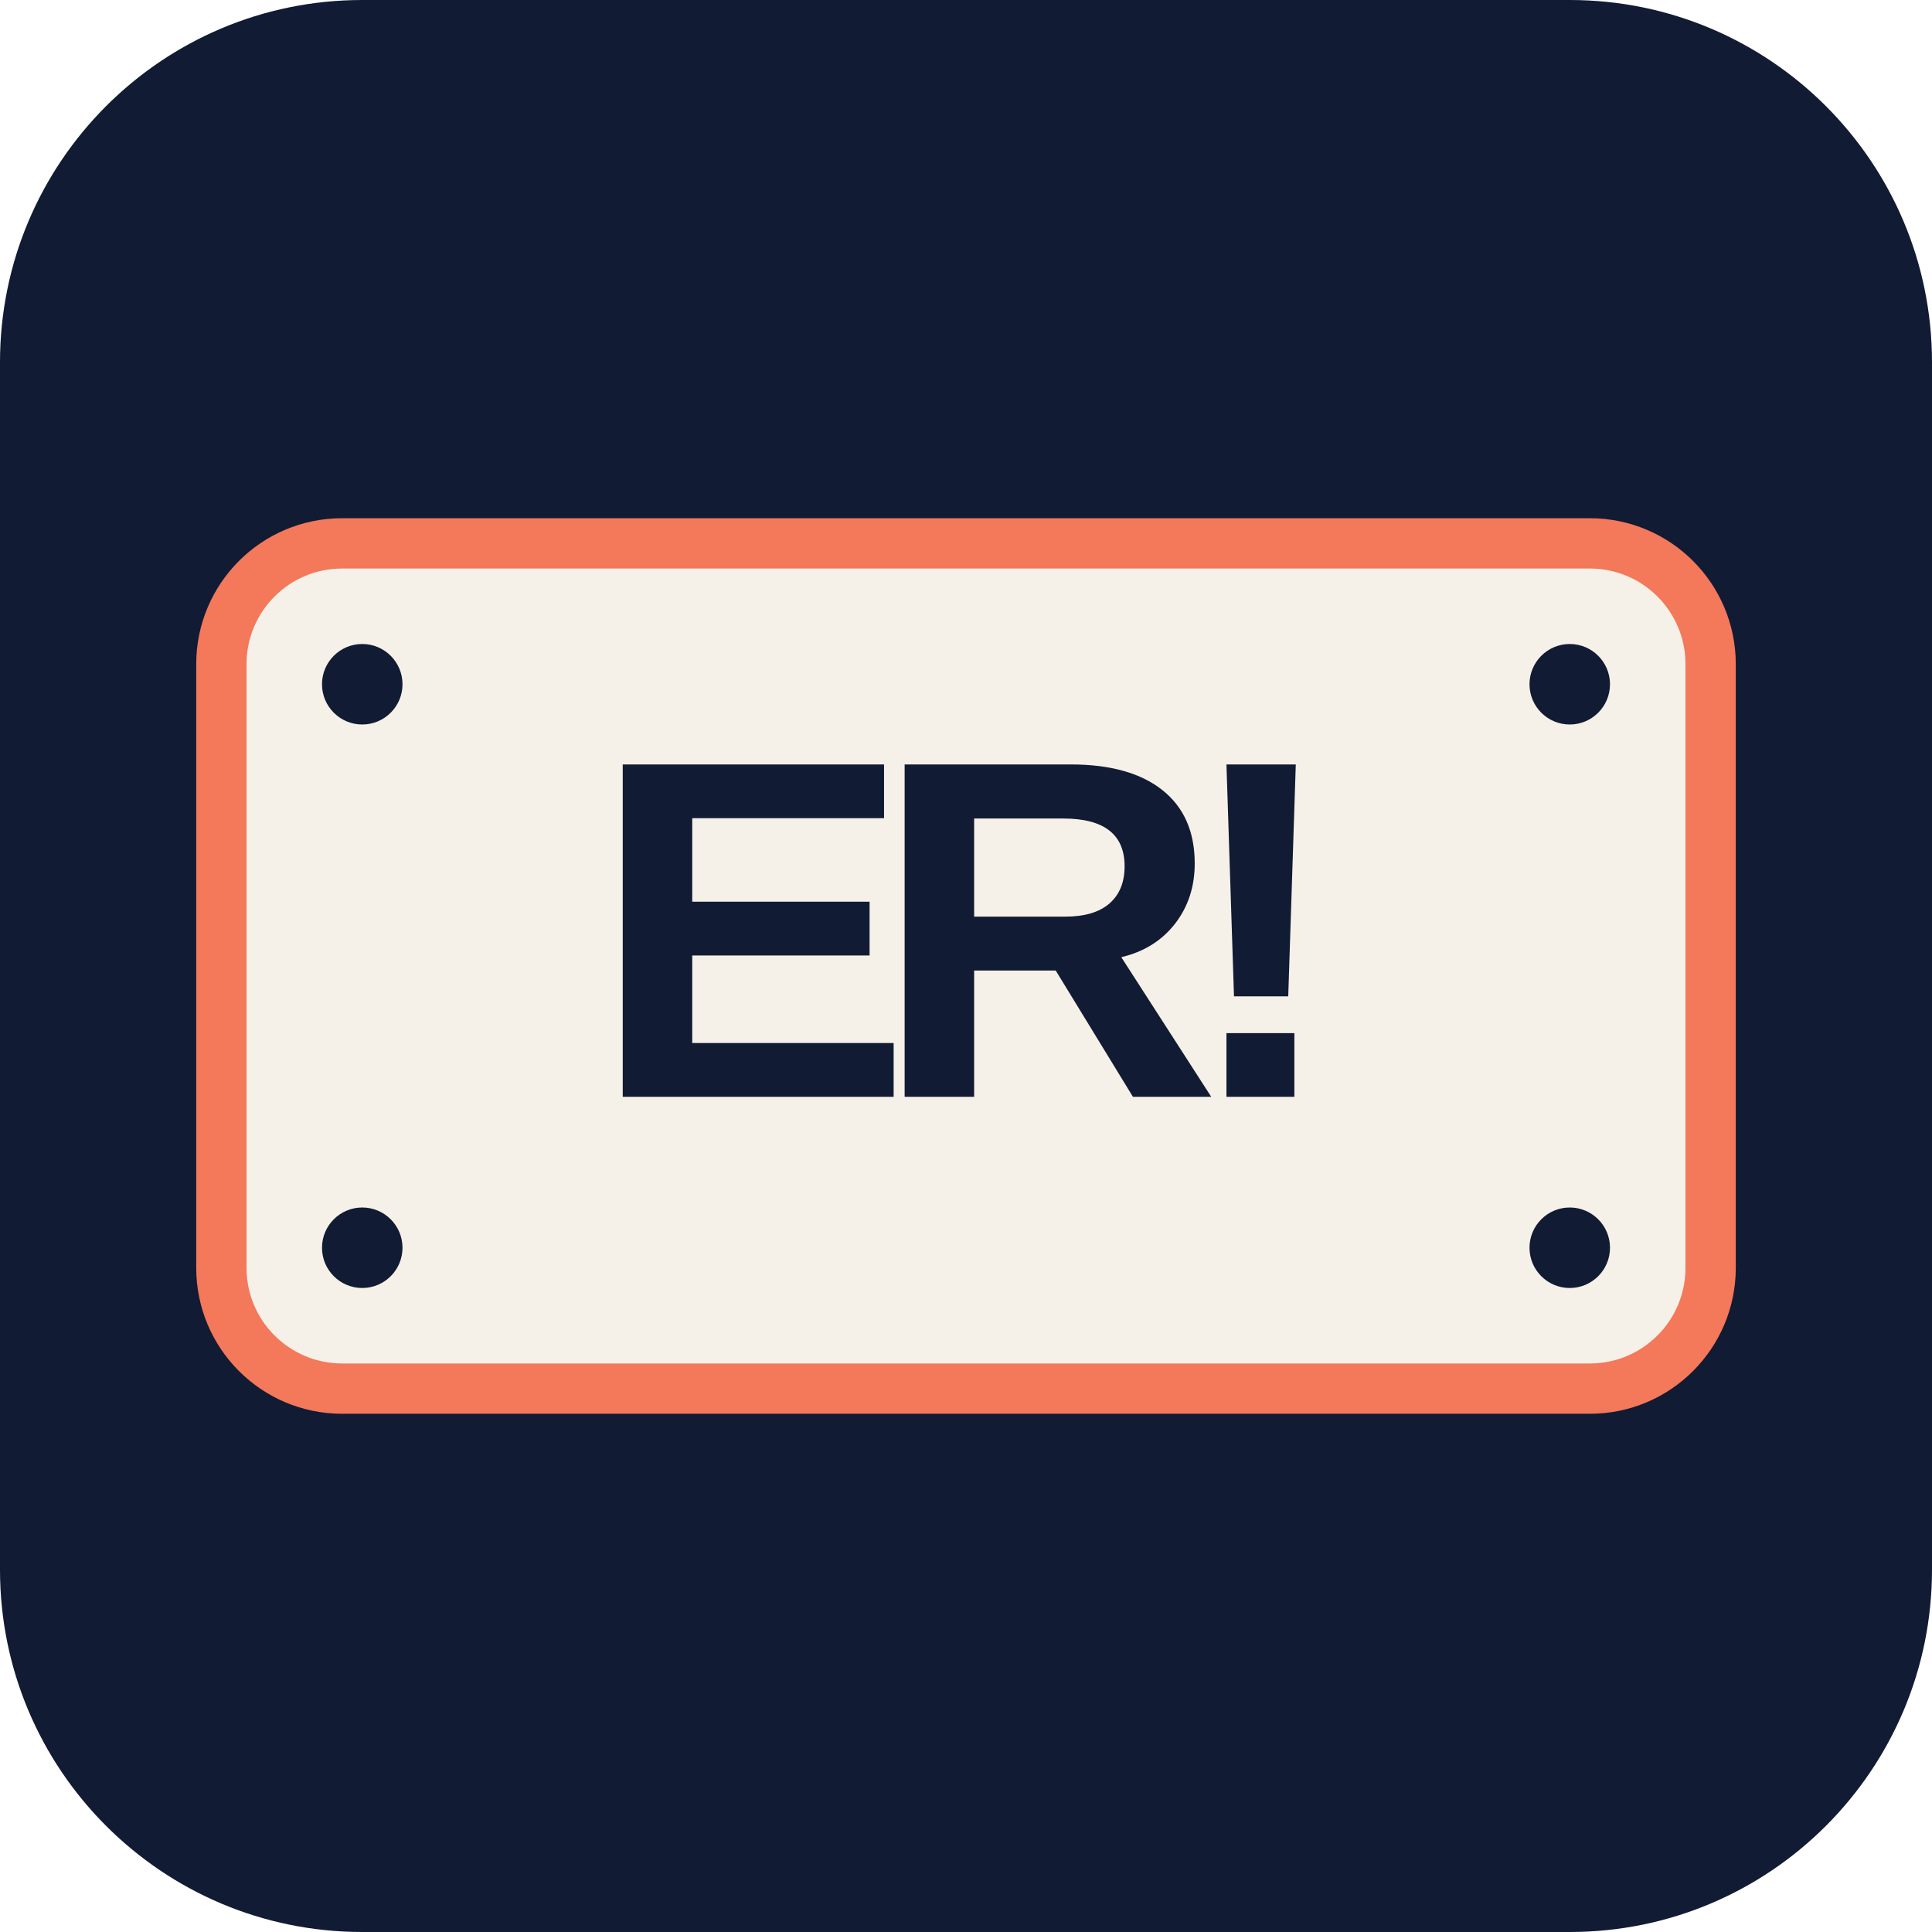
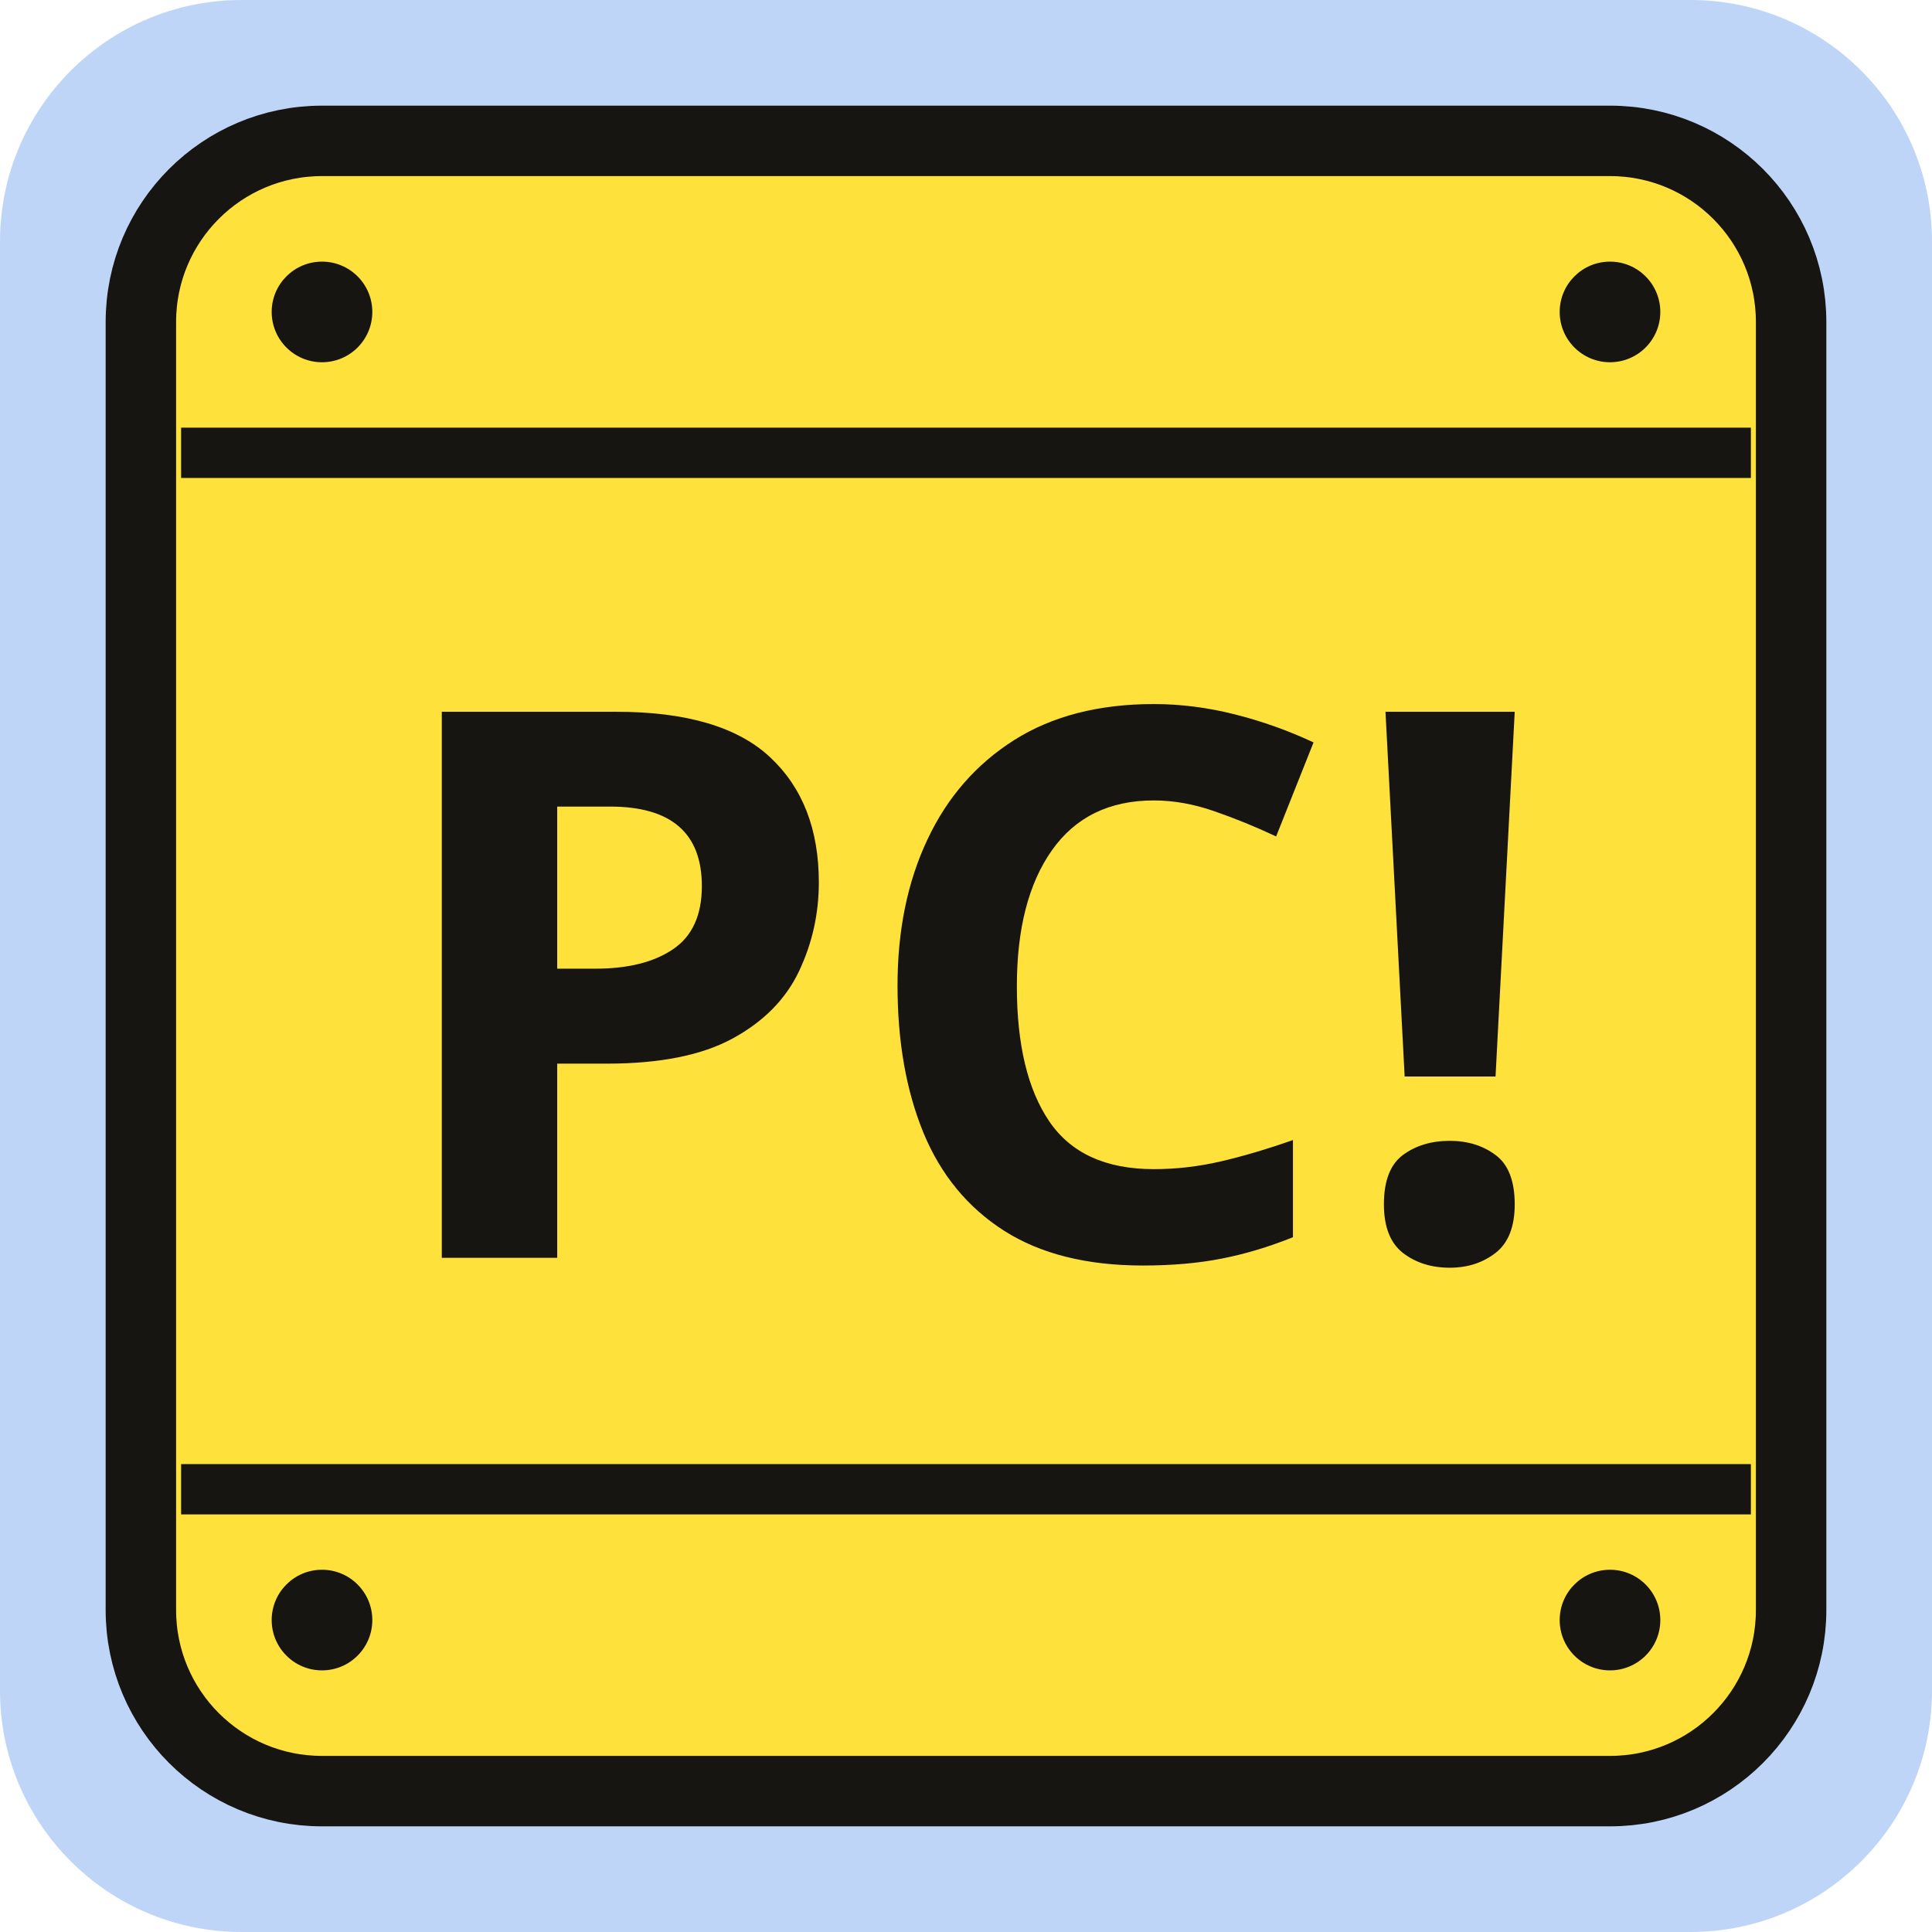
<svg xmlns="http://www.w3.org/2000/svg" viewBox="0 0 192 192">
-   <rect width="192" height="192" rx="36" fill="#111b33" />
-   <rect x="22" y="54" width="148" height="84" rx="12" fill="#f6f1e8" stroke="#f4785a" stroke-width="5" />
-   <circle cx="36" cy="68" r="4" fill="#111b33" />
-   <circle cx="156" cy="68" r="4" fill="#111b33" />
-   <circle cx="36" cy="124" r="4" fill="#111b33" />
-   <circle cx="156" cy="124" r="4" fill="#111b33" />
-   <text x="96" y="109" text-anchor="middle" font-family="Arial,sans-serif" font-size="48" font-weight="900" letter-spacing="-4" fill="#111b33">ER!</text>
+   <rect width="192" height="192" rx="24" fill="#bfd5f7" />
+   <rect x="14" y="14" width="164" height="164" rx="18" fill="#ffe13b" stroke="#171512" stroke-width="7" />
+   <path d="M18 45h156M18 148h156" stroke="#171512" stroke-width="5" />
+   <circle cx="32" cy="31" r="5" fill="#171512" />
+   <circle cx="160" cy="31" r="5" fill="#171512" />
+   <circle cx="32" cy="161" r="5" fill="#171512" />
+   <circle cx="160" cy="161" r="5" fill="#171512" />
+   <text x="96" y="125" text-anchor="middle" font-family="Impact,Arial Black,sans-serif" font-size="76" font-weight="900" fill="#171512">PC!</text>
</svg>
